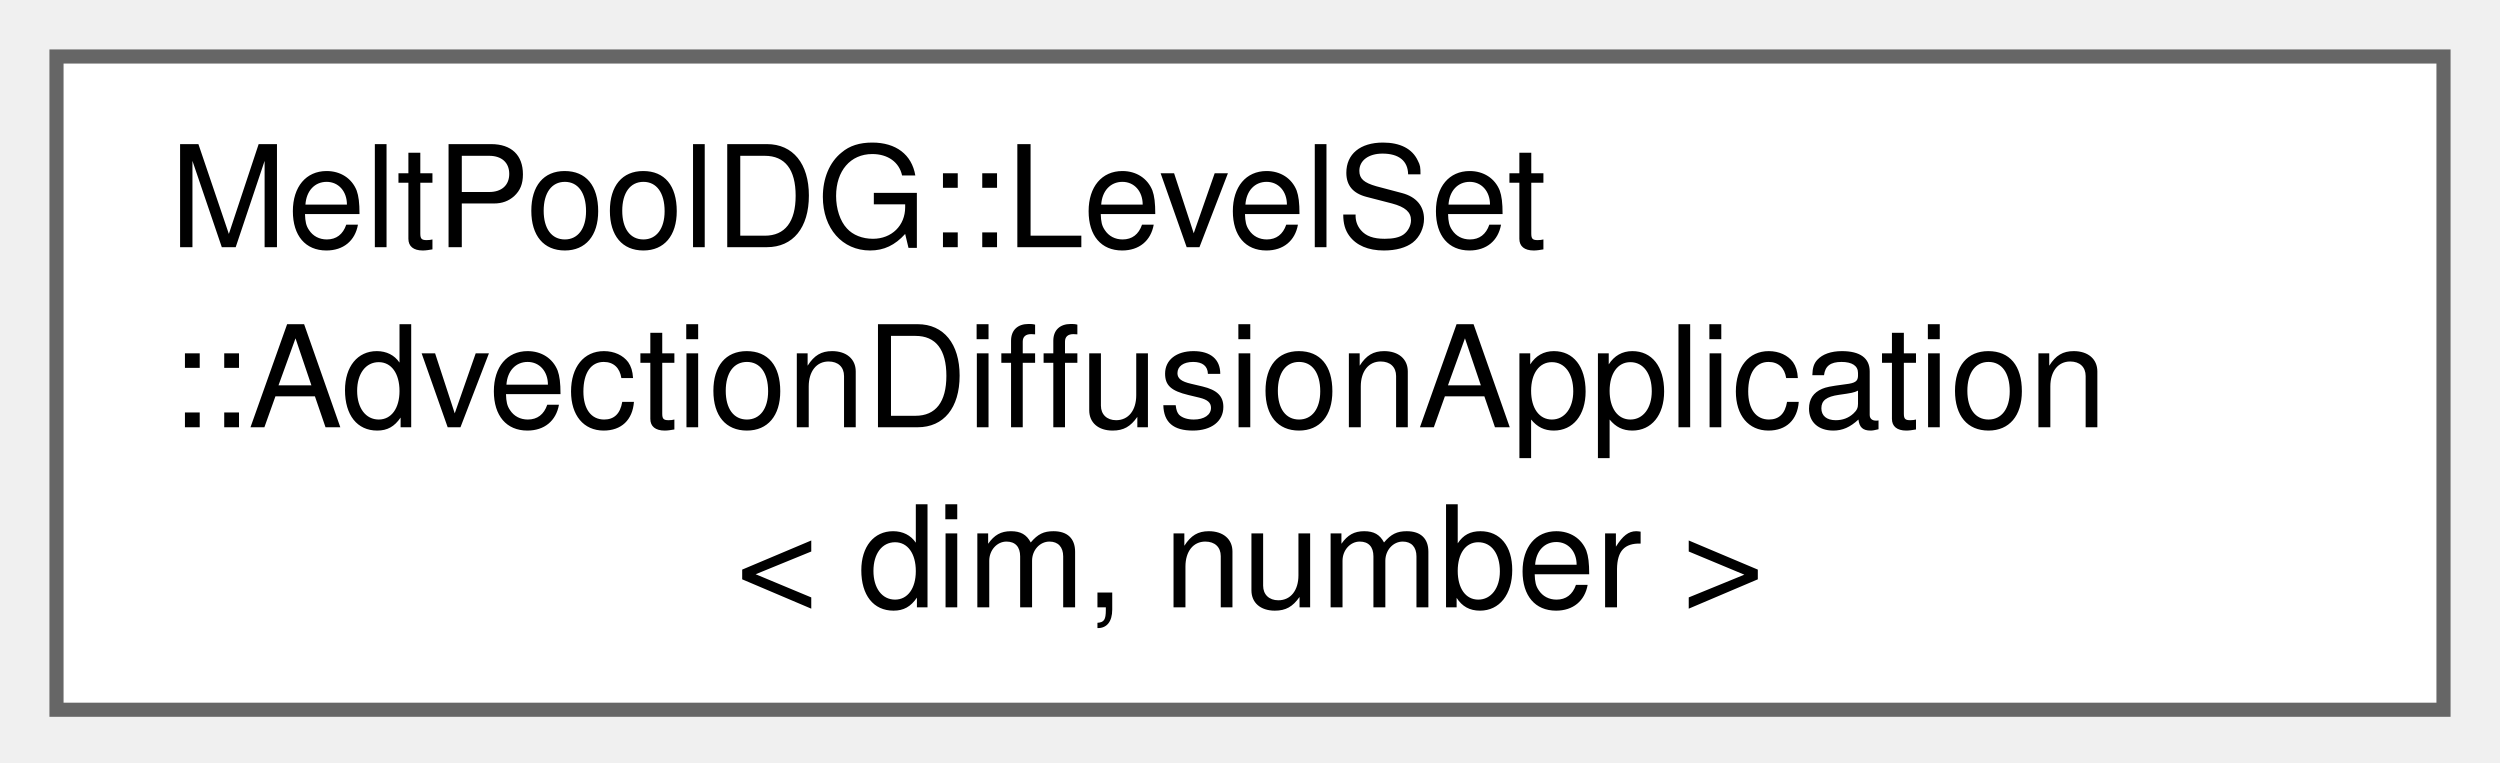
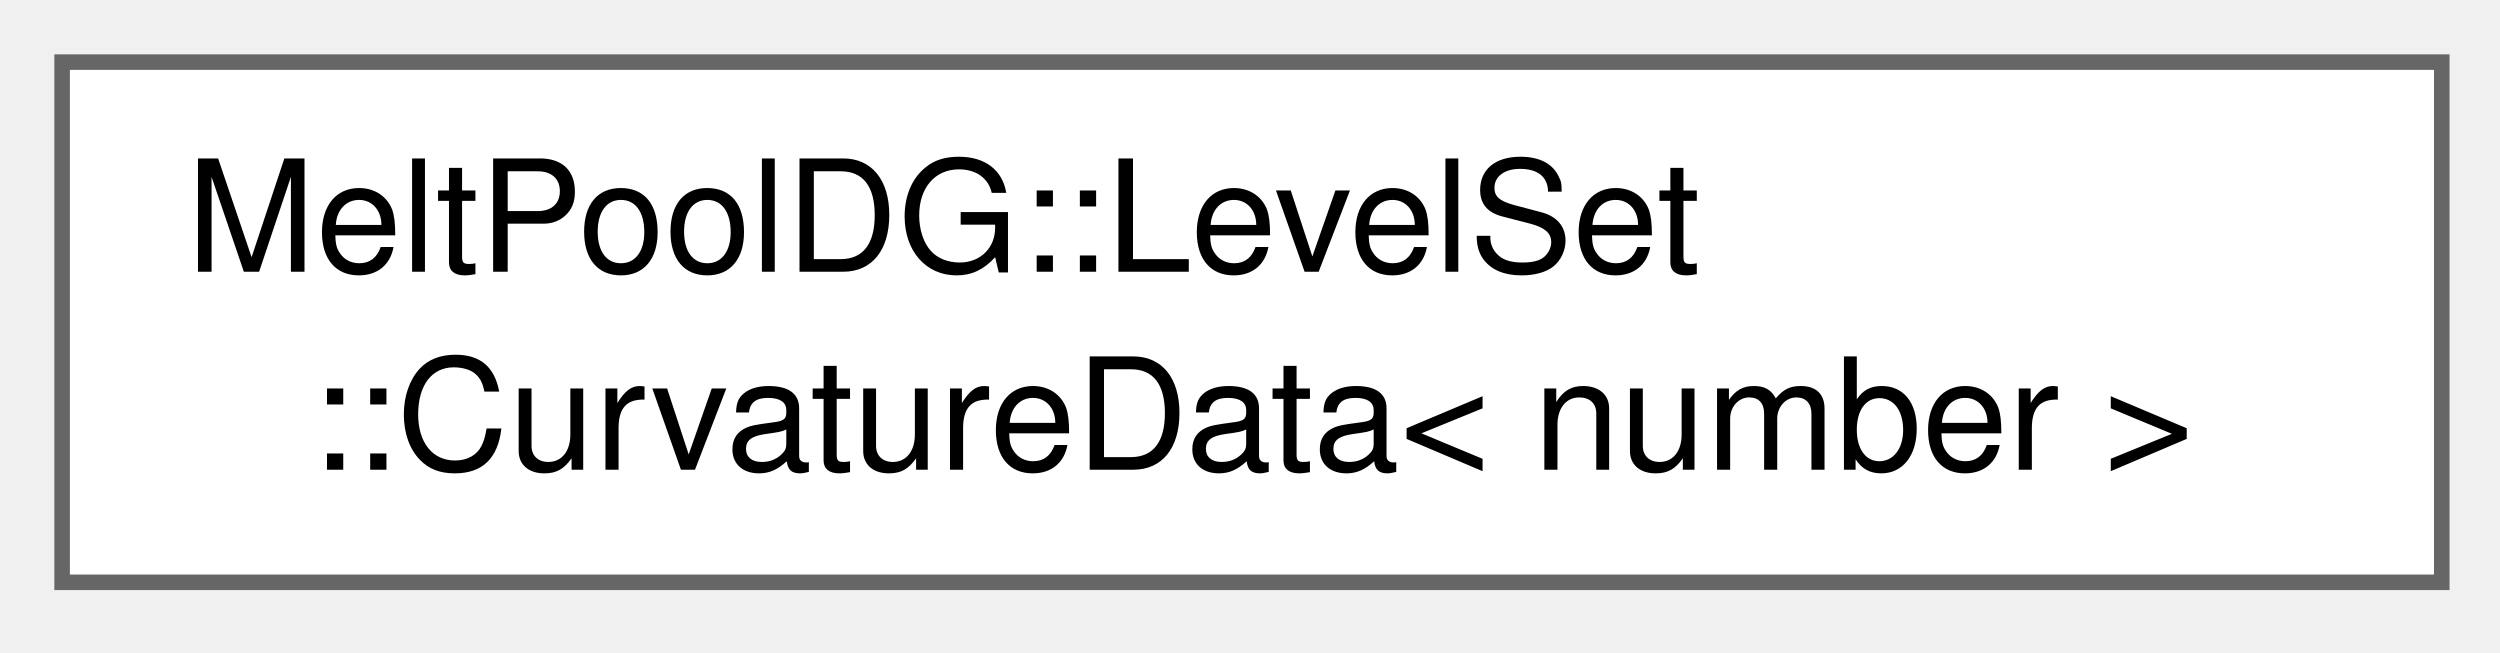
- <svg xmlns="http://www.w3.org/2000/svg" xmlns:xlink="http://www.w3.org/1999/xlink" width="177pt" height="54pt" viewBox="0.00 0.00 177.00 54.00">
-   <g id="graph0" class="graph" transform="scale(1 1) rotate(0) translate(4 50.25)">
+ <svg xmlns="http://www.w3.org/2000/svg" xmlns:xlink="http://www.w3.org/1999/xlink" width="161pt" height="42pt" viewBox="0.00 0.00 161.00 42.00">
+   <g id="graph0" class="graph" transform="scale(1 1) rotate(0) translate(4 37.5)">
    <g id="Node000000" class="node">
      <g id="a_Node000000">
-         <a xlink:href="classMeltPoolDG_1_1LevelSet_1_1AdvectionDiffusionApplication.html" target="_top" xlink:title=" ">
-           <polygon fill="white" stroke="#666666" points="169,-46.25 0,-46.25 0,0 169,0 169,-46.25" />
-           <text xml:space="preserve" text-anchor="start" x="8" y="-32.75" font-family="Helvetica,sans-Serif" font-size="10.00">MeltPoolDG::LevelSet</text>
-           <text xml:space="preserve" text-anchor="start" x="8" y="-20" font-family="Helvetica,sans-Serif" font-size="10.00">::AdvectionDiffusionApplication</text>
-           <text xml:space="preserve" text-anchor="middle" x="84.5" y="-7.25" font-family="Helvetica,sans-Serif" font-size="10.00">&lt; dim, number &gt;</text>
+         <a xlink:href="structMeltPoolDG_1_1LevelSet_1_1CurvatureData.html" target="_top" xlink:title=" ">
+           <polygon fill="white" stroke="#666666" points="153.25,-33.5 0,-33.5 0,0 153.25,0 153.25,-33.5" />
+           <text xml:space="preserve" text-anchor="start" x="8" y="-20" font-family="Helvetica,sans-Serif" font-size="10.00">MeltPoolDG::LevelSet</text>
+           <text xml:space="preserve" text-anchor="middle" x="76.62" y="-7.25" font-family="Helvetica,sans-Serif" font-size="10.00">::CurvatureData&lt; number &gt;</text>
        </a>
      </g>
    </g>
  </g>
</svg>
